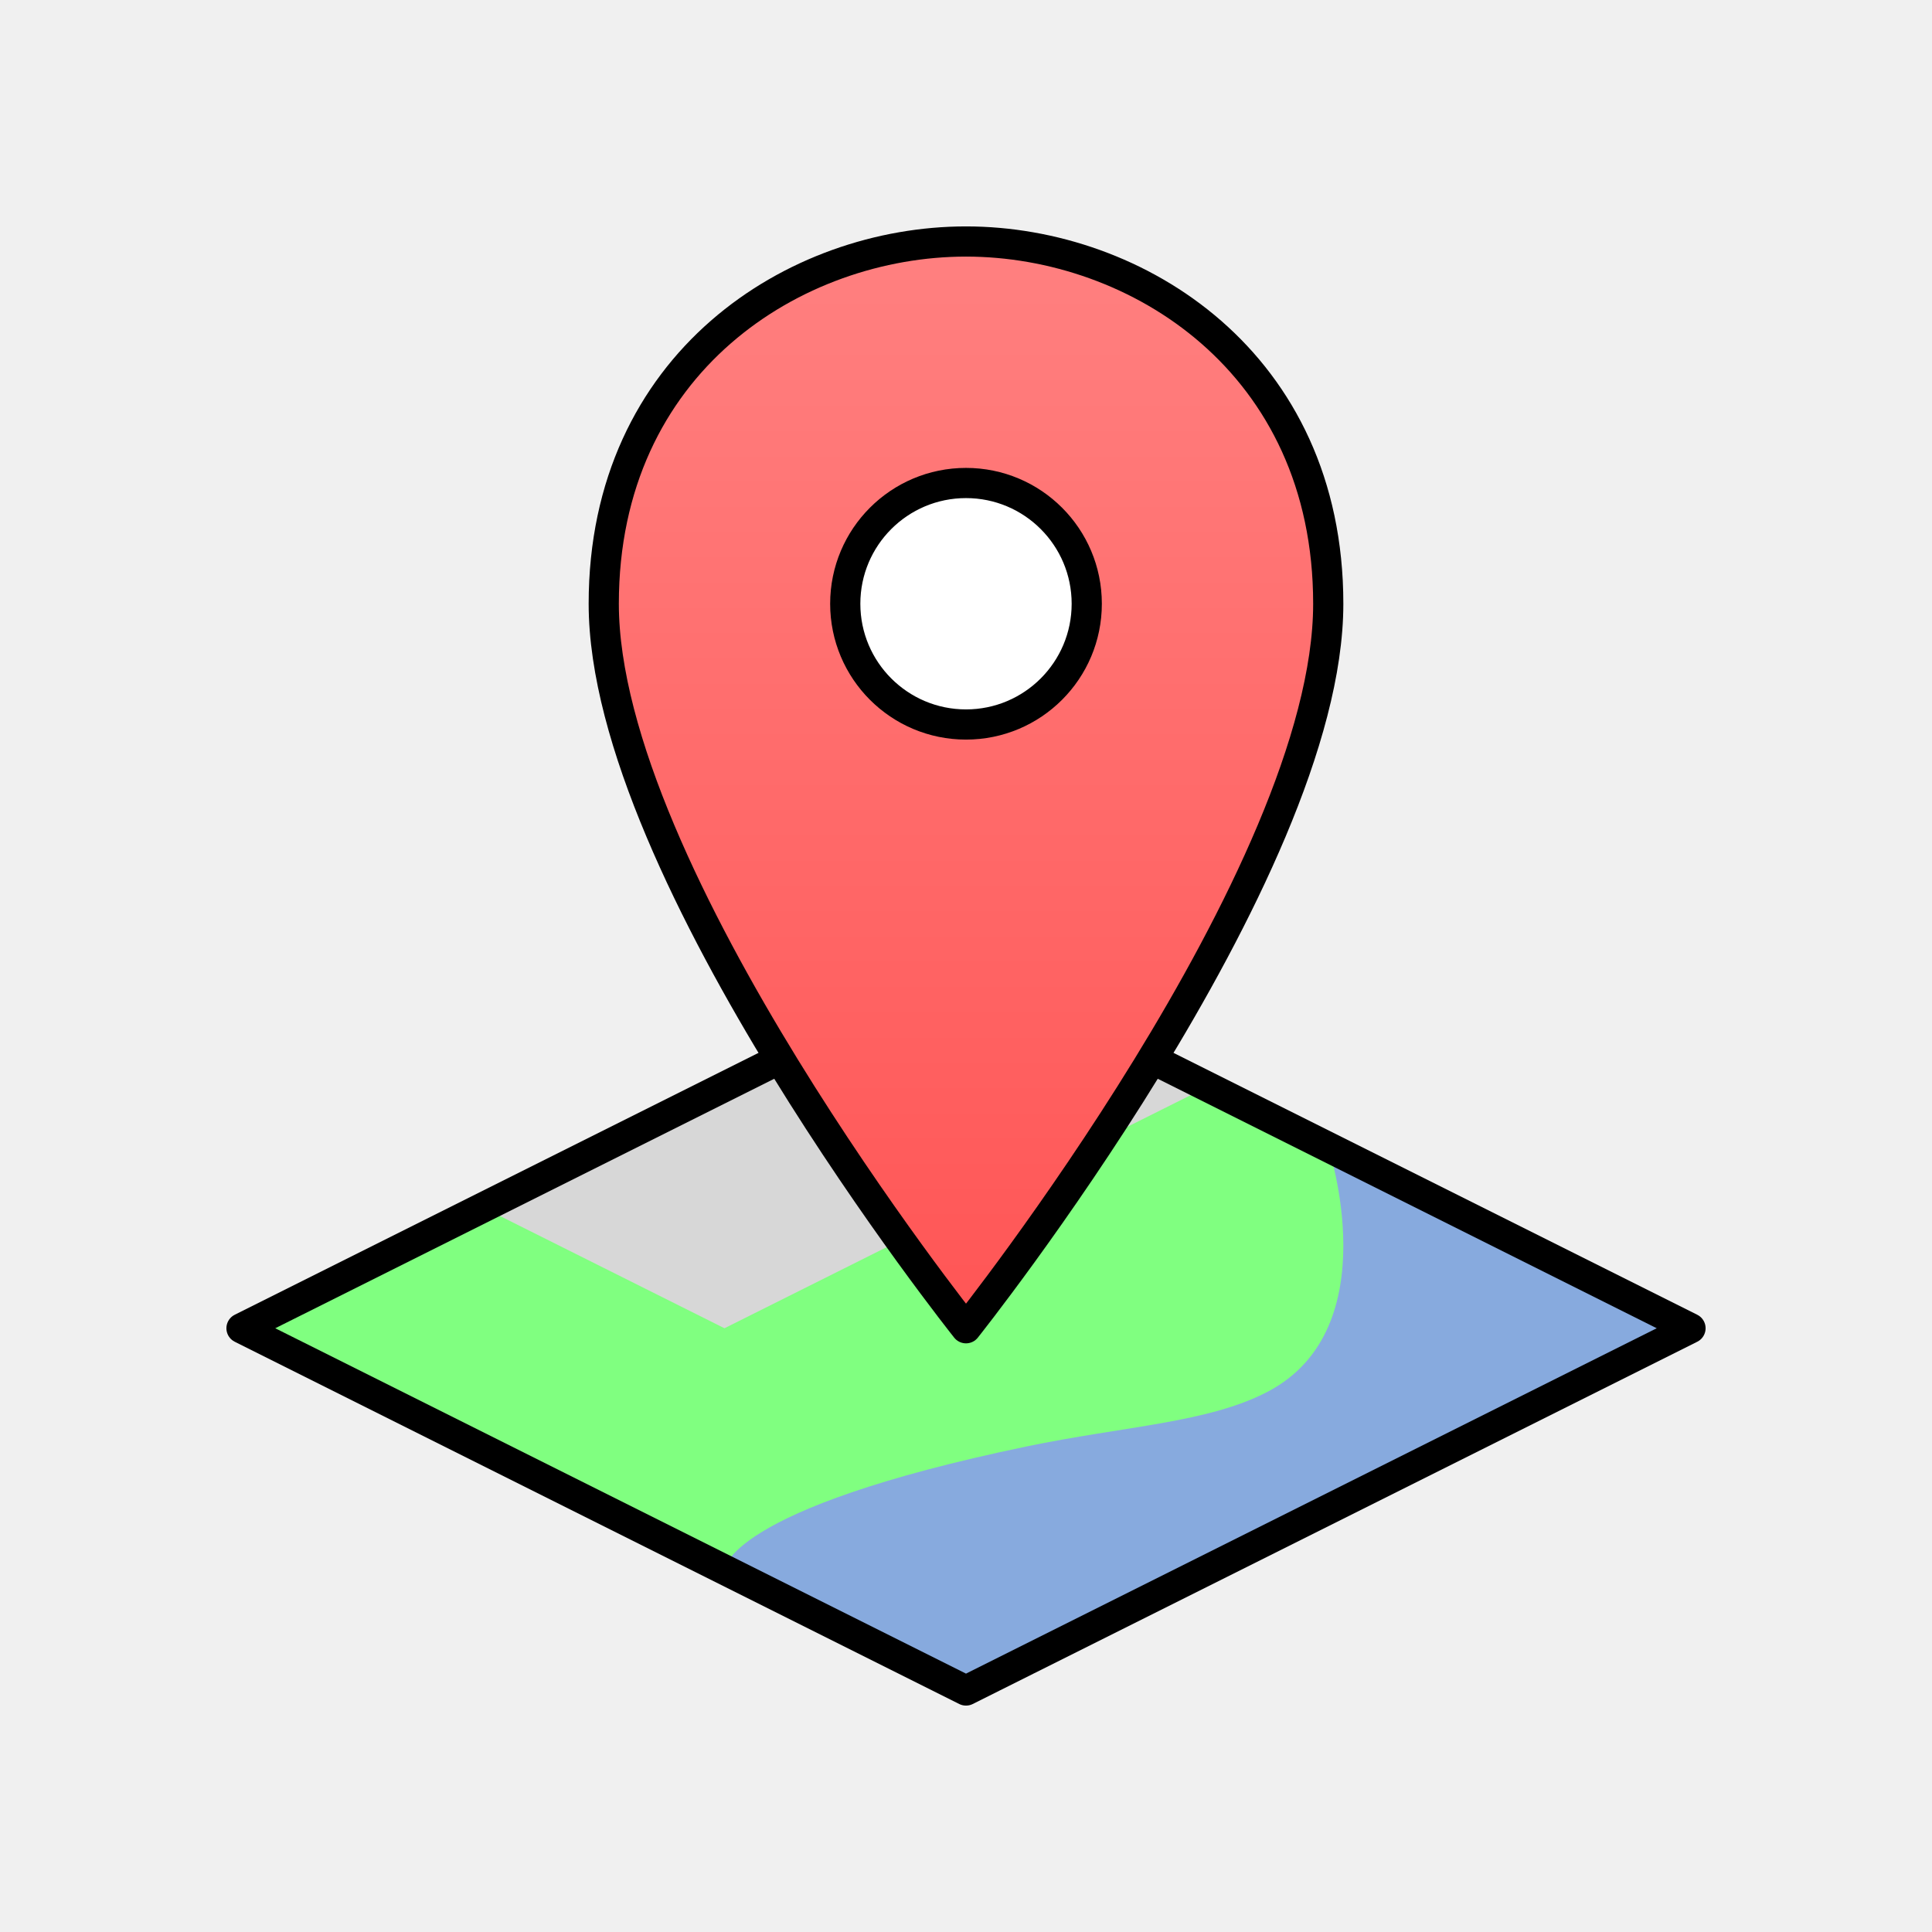
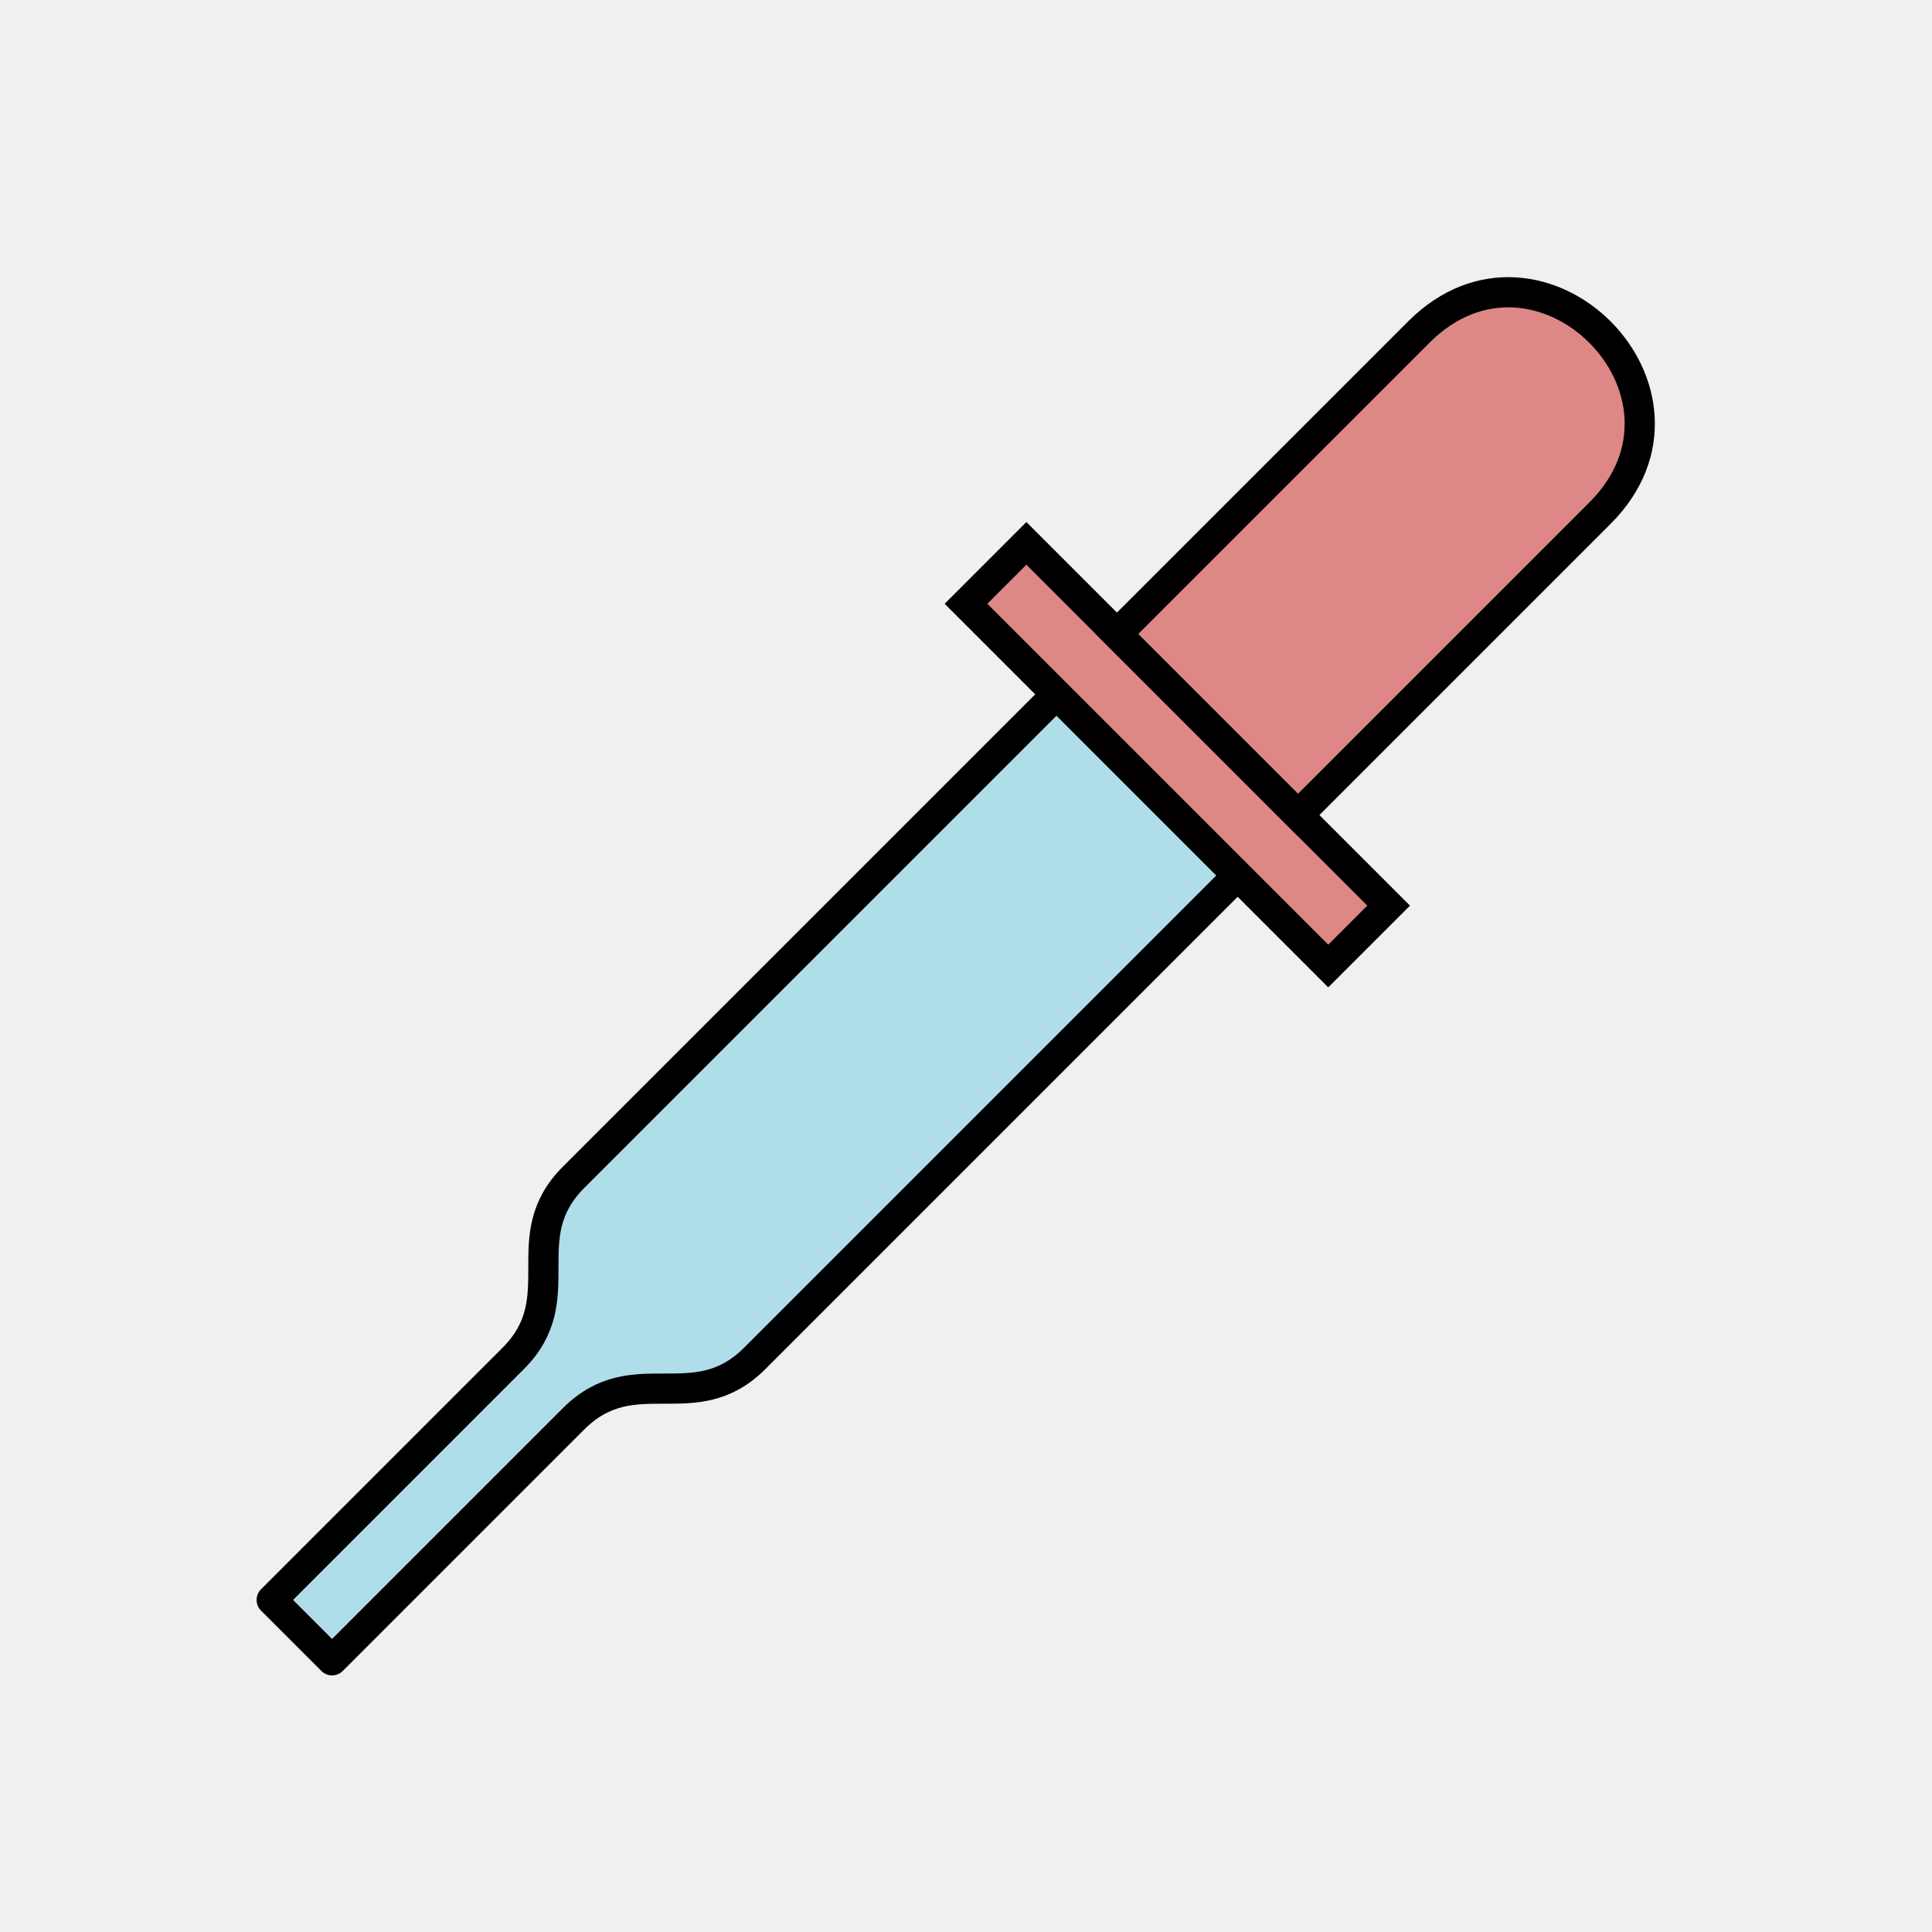
- <svg xmlns="http://www.w3.org/2000/svg" xmlns:xlink="http://www.w3.org/1999/xlink" width="64" height="64" viewBox="0 0 64 64" version="1.1" id="svg5">
-   <defs id="defs2">
-     <linearGradient id="linearGradient868">
-       <stop style="stop-color:#ff5555;stop-opacity:1;" offset="0" id="stop864" />
-       <stop style="stop-color:#ff8080;stop-opacity:1" offset="1" id="stop866" />
-     </linearGradient>
-     <linearGradient xlink:href="#linearGradient868" id="linearGradient870" x1="32" y1="44" x2="32" y2="8" gradientUnits="userSpaceOnUse" />
-   </defs>
+ <svg xmlns="http://www.w3.org/2000/svg" width="64" height="64" viewBox="0 0 64 64" version="1.1" id="svg5">
+   <defs id="defs2" />
  <g id="layer1" style="display:inline">
-     <path style="fill:#80ff80;fill-rule:evenodd;stroke:none;stroke-width:1px;stroke-linecap:butt;stroke-linejoin:miter;stroke-opacity:1" d="M 32,56 8,44 32,32 56,44 Z" id="path1153" />
-     <path style="fill:#d7d7d7;fill-rule:evenodd;stroke:none;stroke-width:1px;stroke-linecap:butt;stroke-linejoin:miter;stroke-opacity:1;fill-opacity:1" d="m 16,40 8,4 16,-8 -8,-4 z" id="path4131" />
-     <path style="fill:#87aade;fill-opacity:1;fill-rule:evenodd;stroke:none;stroke-width:1px;stroke-linecap:butt;stroke-linejoin:miter;stroke-opacity:1" d="m 24,52 8,4 24,-12 -12,-6 c 0,0 2,6 -2.002,8.1 C 40.028,47.135 37.263,47.238 34,47.917 24,50 24,52 24,52 Z" id="path4411" />
-     <path style="display:inline;fill:none;fill-rule:evenodd;stroke:#000000;stroke-width:1px;stroke-linecap:butt;stroke-linejoin:round;stroke-opacity:1" d="M 32,56 8,44 32,32 56,44 Z" id="path1153-3" />
-     <path style="fill:url(#linearGradient870);fill-rule:evenodd;stroke:#000000;stroke-width:1px;stroke-linecap:butt;stroke-linejoin:round;stroke-opacity:1;fill-opacity:1" d="M 32,44 C 32,44 20,28.944 20,20 20,12 26.343,8 32,8 c 5.657,0 12,4 12,12 0,8.944 -12,24 -12,24 z" id="path2112" />
-     <circle style="fill:#ffffff;stroke:#000000;stroke-linecap:round;stroke-linejoin:round" id="path3395" cx="32" cy="20" r="4" />
+     <path style="fill:#afdde9;fill-opacity:1;fill-rule:evenodd;stroke:#000000;stroke-width:1px;stroke-linecap:round;stroke-linejoin:round;stroke-opacity:1" d="M 35,23 19,39 c -2,2 0,4 -2,6 l -8,8 2,2 8,-8 c 2,-2 4,0 6,-2 L 41,29 Z" id="path1429" />
+     <path style="fill:#de8787;fill-rule:evenodd;stroke:#000000;stroke-width:1px;stroke-linecap:butt;stroke-linejoin:miter;stroke-opacity:1" d="M 32,20 44,32 46,30 34,18 Z" id="path2827" />
+     <path style="fill:#de8787;fill-rule:evenodd;stroke:#000000;stroke-width:1px;stroke-linecap:butt;stroke-linejoin:miter;stroke-opacity:1" d="m 37,21 6,6 10,-10 C 57,13 51,7 47,11 Z" id="path2831" />
  </g>
</svg>
